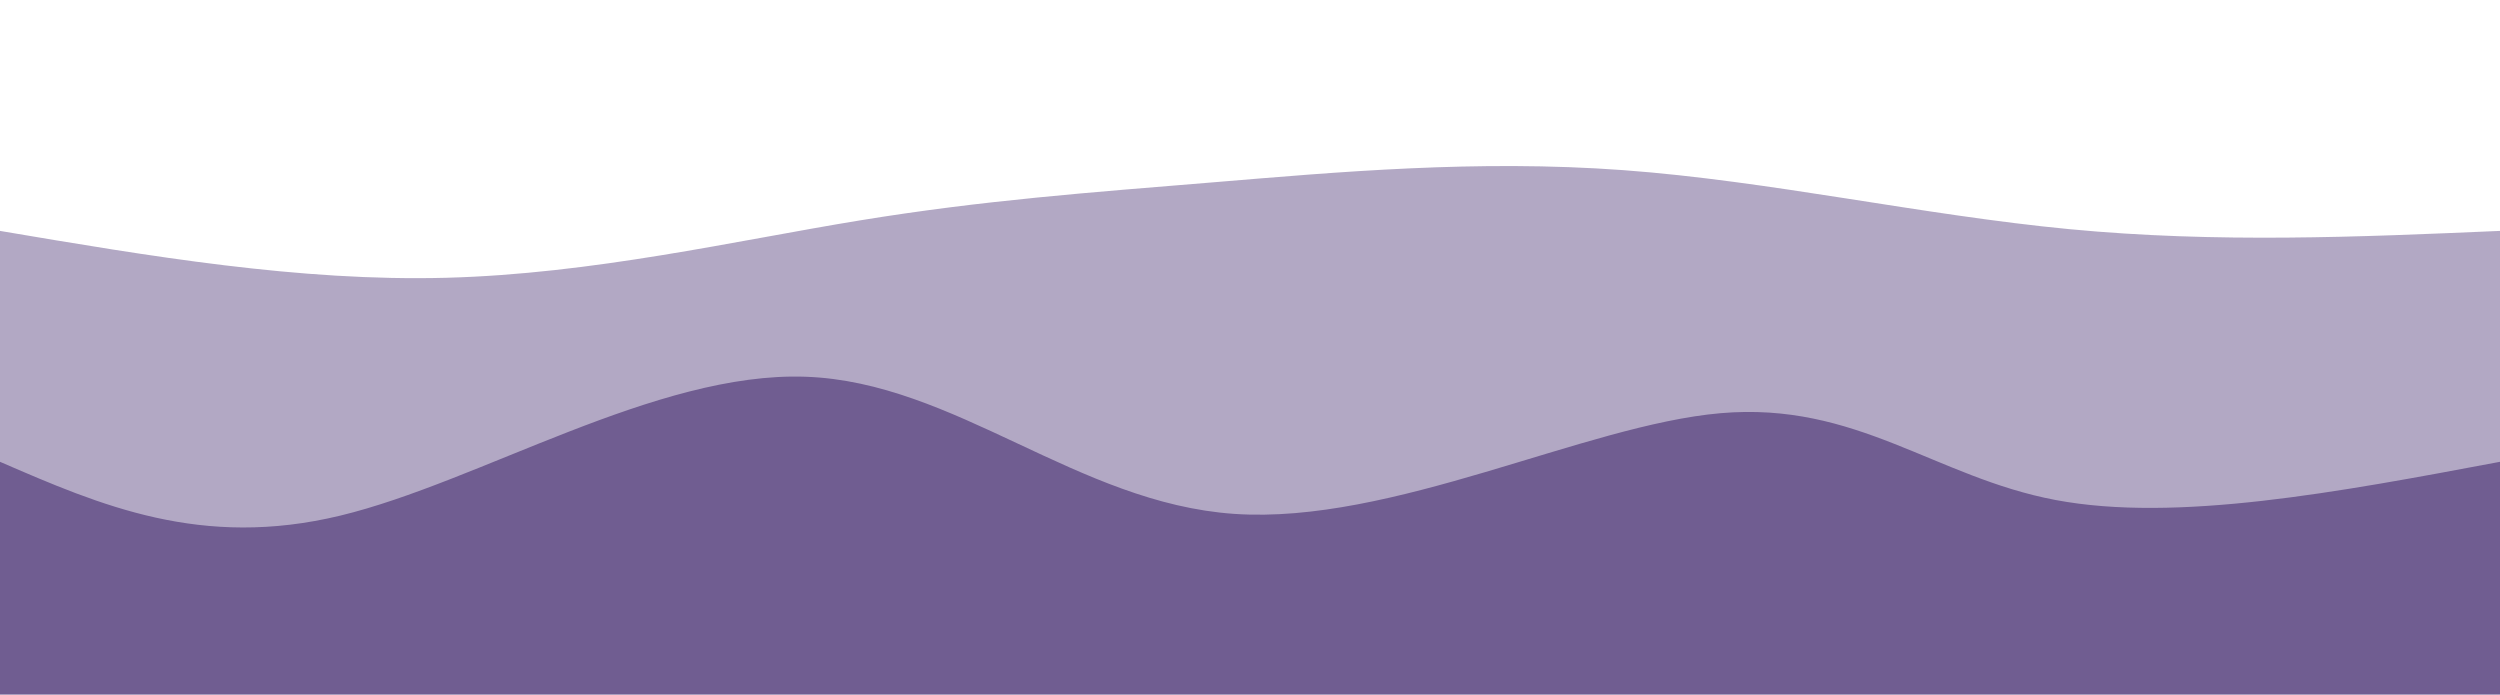
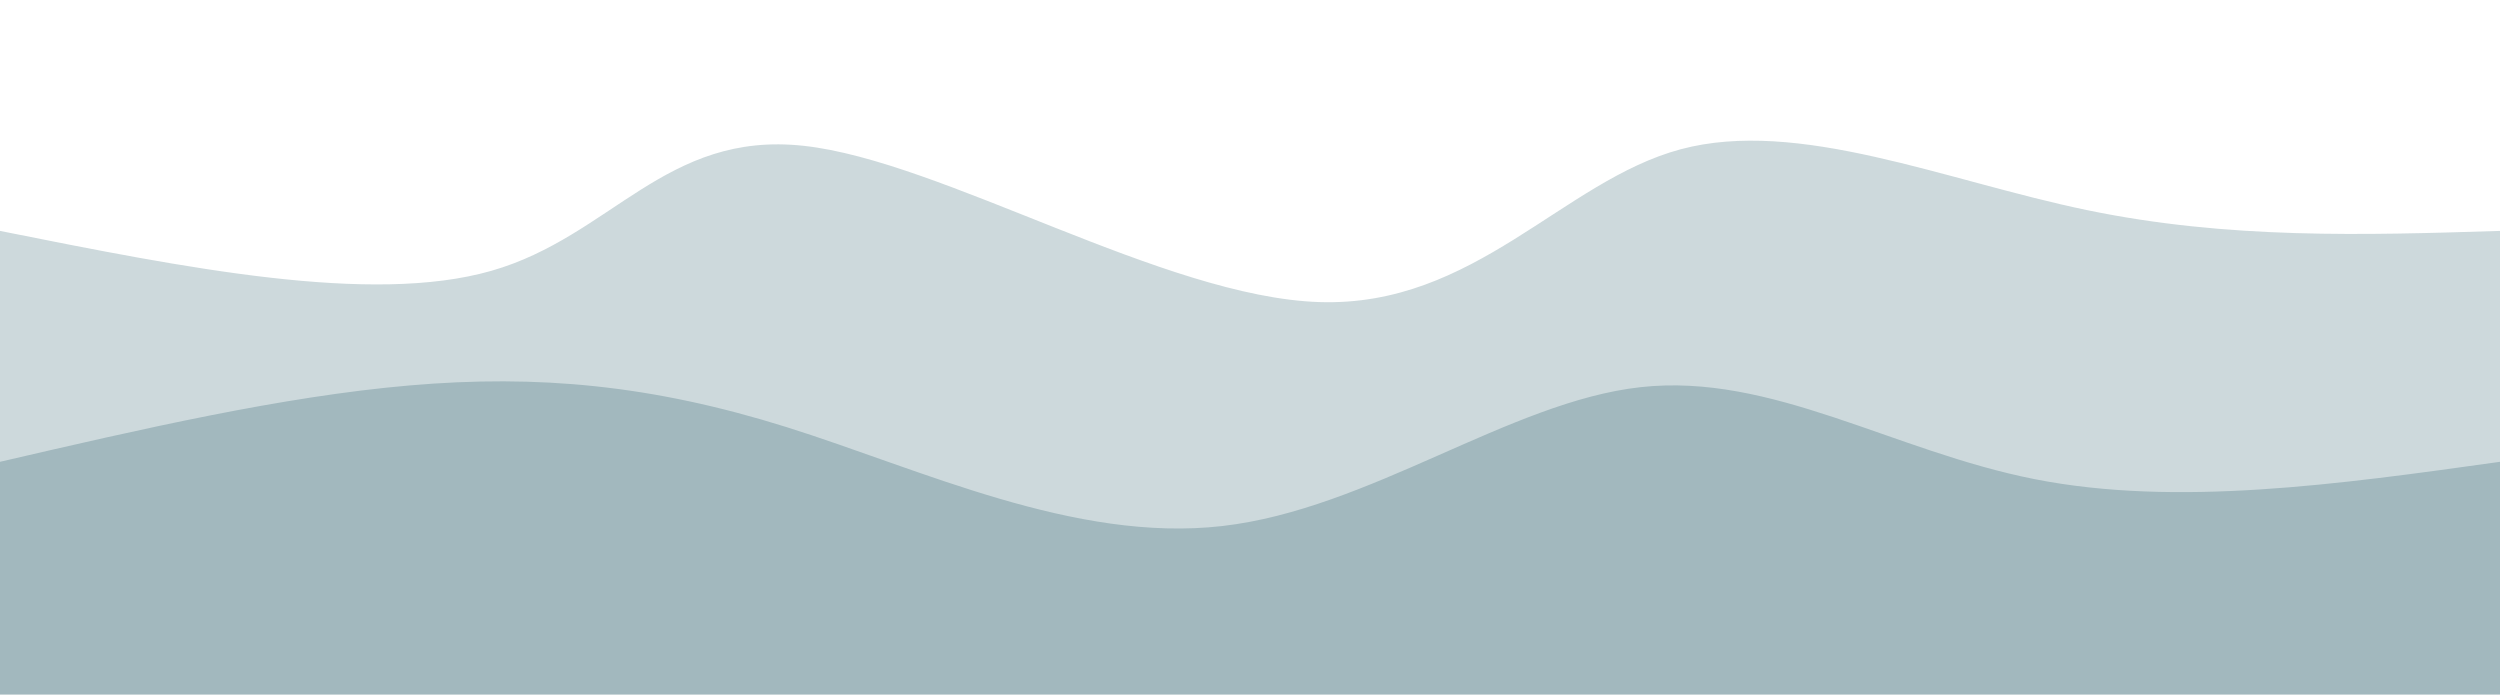
<svg xmlns="http://www.w3.org/2000/svg" height="100%" width="100%" id="bg-svg" viewBox="0 0 1440 400" class="transition duration-300 ease-in-out delay-150">
-   <path d="M 0,400 C 0,400 0,133 0,133 C 86.385,147.61 172.769,162.221 257,160 C 341.231,157.779 423.308,138.728 495,127 C 566.692,115.272 628,110.867 699,105 C 770,99.133 850.692,91.805 935,98 C 1019.308,104.195 1107.231,123.913 1192,132 C 1276.769,140.087 1358.385,136.544 1440,133 C 1440,133 1440,400 1440,400 Z" stroke="none" stroke-width="0" fill="#705d9188" class="transition-all duration-300 ease-in-out delay-150" />
-   <path d="M 0,400 C 0,400 0,266 0,266 C 58.013,291.146 116.026,316.292 196,297 C 275.974,277.708 377.91,213.977 464,217 C 550.09,220.023 620.333,289.8 711,296 C 801.667,302.2 912.756,244.823 991,238 C 1069.244,231.177 1114.641,274.908 1184,288 C 1253.359,301.092 1346.679,283.546 1440,266 C 1440,266 1440,400 1440,400 Z" stroke="none" stroke-width="0" fill="#705d91ff" class="transition-all duration-300 ease-in-out delay-150" />
+   <path d="M 0,400 C 0,400 0,133 0,133 C 106.946,154.39 213.892,175.779 283,156 C 352.108,136.221 383.377,75.272 463,84 C 542.623,92.728 670.6,171.133 760,174 C 849.4,176.867 900.223,104.195 968,86 C 1035.777,67.805 1120.508,104.087 1202,121 C 1283.492,137.913 1361.746,135.456 1440,133 C 1440,133 1440,400 1440,400 Z" stroke="none" stroke-width="0" fill="#a2b8be88" class="transition-all duration-300 ease-in-out delay-150" />
+   <path d="M 0,400 C 0,400 0,266 0,266 C 81.2,247.182 162.4,228.364 236,222 C 309.6,215.636 375.6,221.726 453,246 C 530.4,270.274 619.2,312.733 704,303 C 788.8,293.267 869.6,231.341 945,223 C 1020.4,214.659 1090.4,259.903 1172,276 C 1253.6,292.097 1346.8,279.049 1440,266 C 1440,266 1440,400 1440,400 Z" stroke="none" stroke-width="0" fill="#a2b8beff" class="transition-all duration-300 ease-in-out delay-150" />
</svg>
